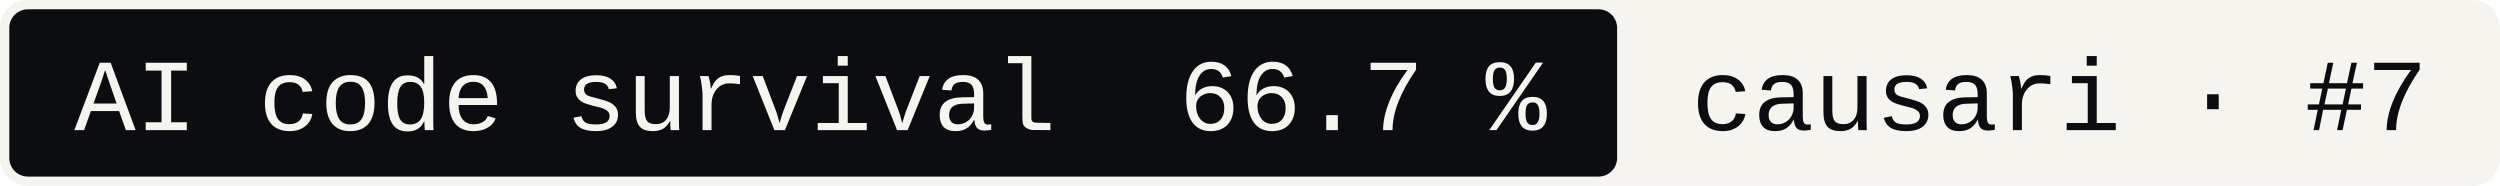
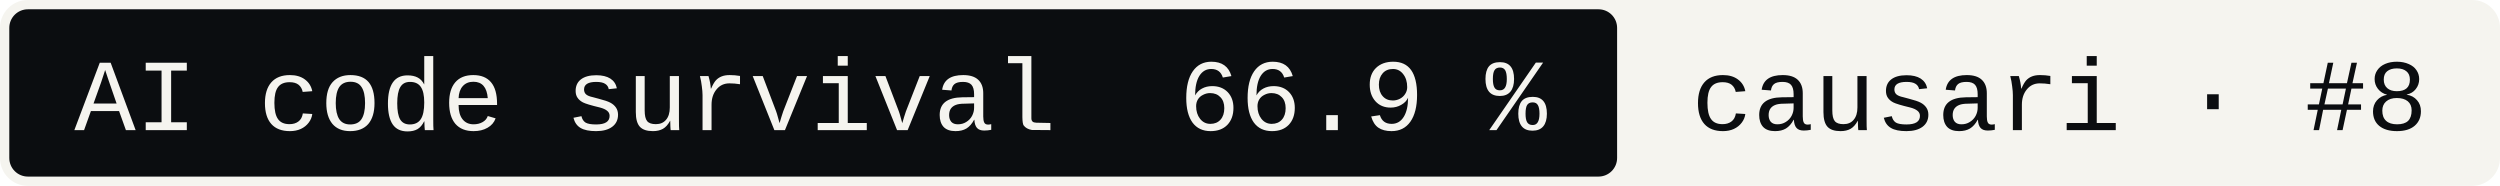
- <svg xmlns="http://www.w3.org/2000/svg" width="269" height="20" viewBox="0 0 269 20" role="img" aria-label="NVIDIA-NeMo/Switchyard: In Survival Report #7 (2026-10-26, method v6): 10,535 of 15,791 lines introduced by 28 AI-tagged commits are still at HEAD, 66.7 %. causari.dev">
+ <svg xmlns="http://www.w3.org/2000/svg" width="269" height="20" viewBox="0 0 269 20" role="img" aria-label="NVIDIA-NeMo/Switchyard: In Survival Report #8 (2026-11-02, method v6): 10,562 of 15,791 lines introduced by 28 AI-tagged commits are still at HEAD, 66.9 %. causari.dev">
  <rect width="269" height="20" rx="3" fill="#f5f4ef" />
  <rect x="1" y="1" width="173" height="18" rx="2" fill="#0b0d10" />
  <g font-family="ui-monospace,'JetBrains Mono','SF Mono','Cascadia Mono',Menlo,Consolas,'Liberation Mono',monospace" font-size="11" text-rendering="geometricPrecision">
-     <text x="8" y="14" fill="#f5f4ef" textLength="158" lengthAdjust="spacingAndGlyphs" xml:space="preserve">AI code survival  66.7 %</text>
-     <text x="182" y="14" fill="#0b0d10" textLength="79" lengthAdjust="spacingAndGlyphs" xml:space="preserve">causari · #7</text>
+     <text x="8" y="14" fill="#f5f4ef" textLength="158" lengthAdjust="spacingAndGlyphs" xml:space="preserve">AI code survival  66.9 %</text>
+     <text x="182" y="14" fill="#0b0d10" textLength="79" lengthAdjust="spacingAndGlyphs" xml:space="preserve">causari · #8</text>
  </g>
</svg>
